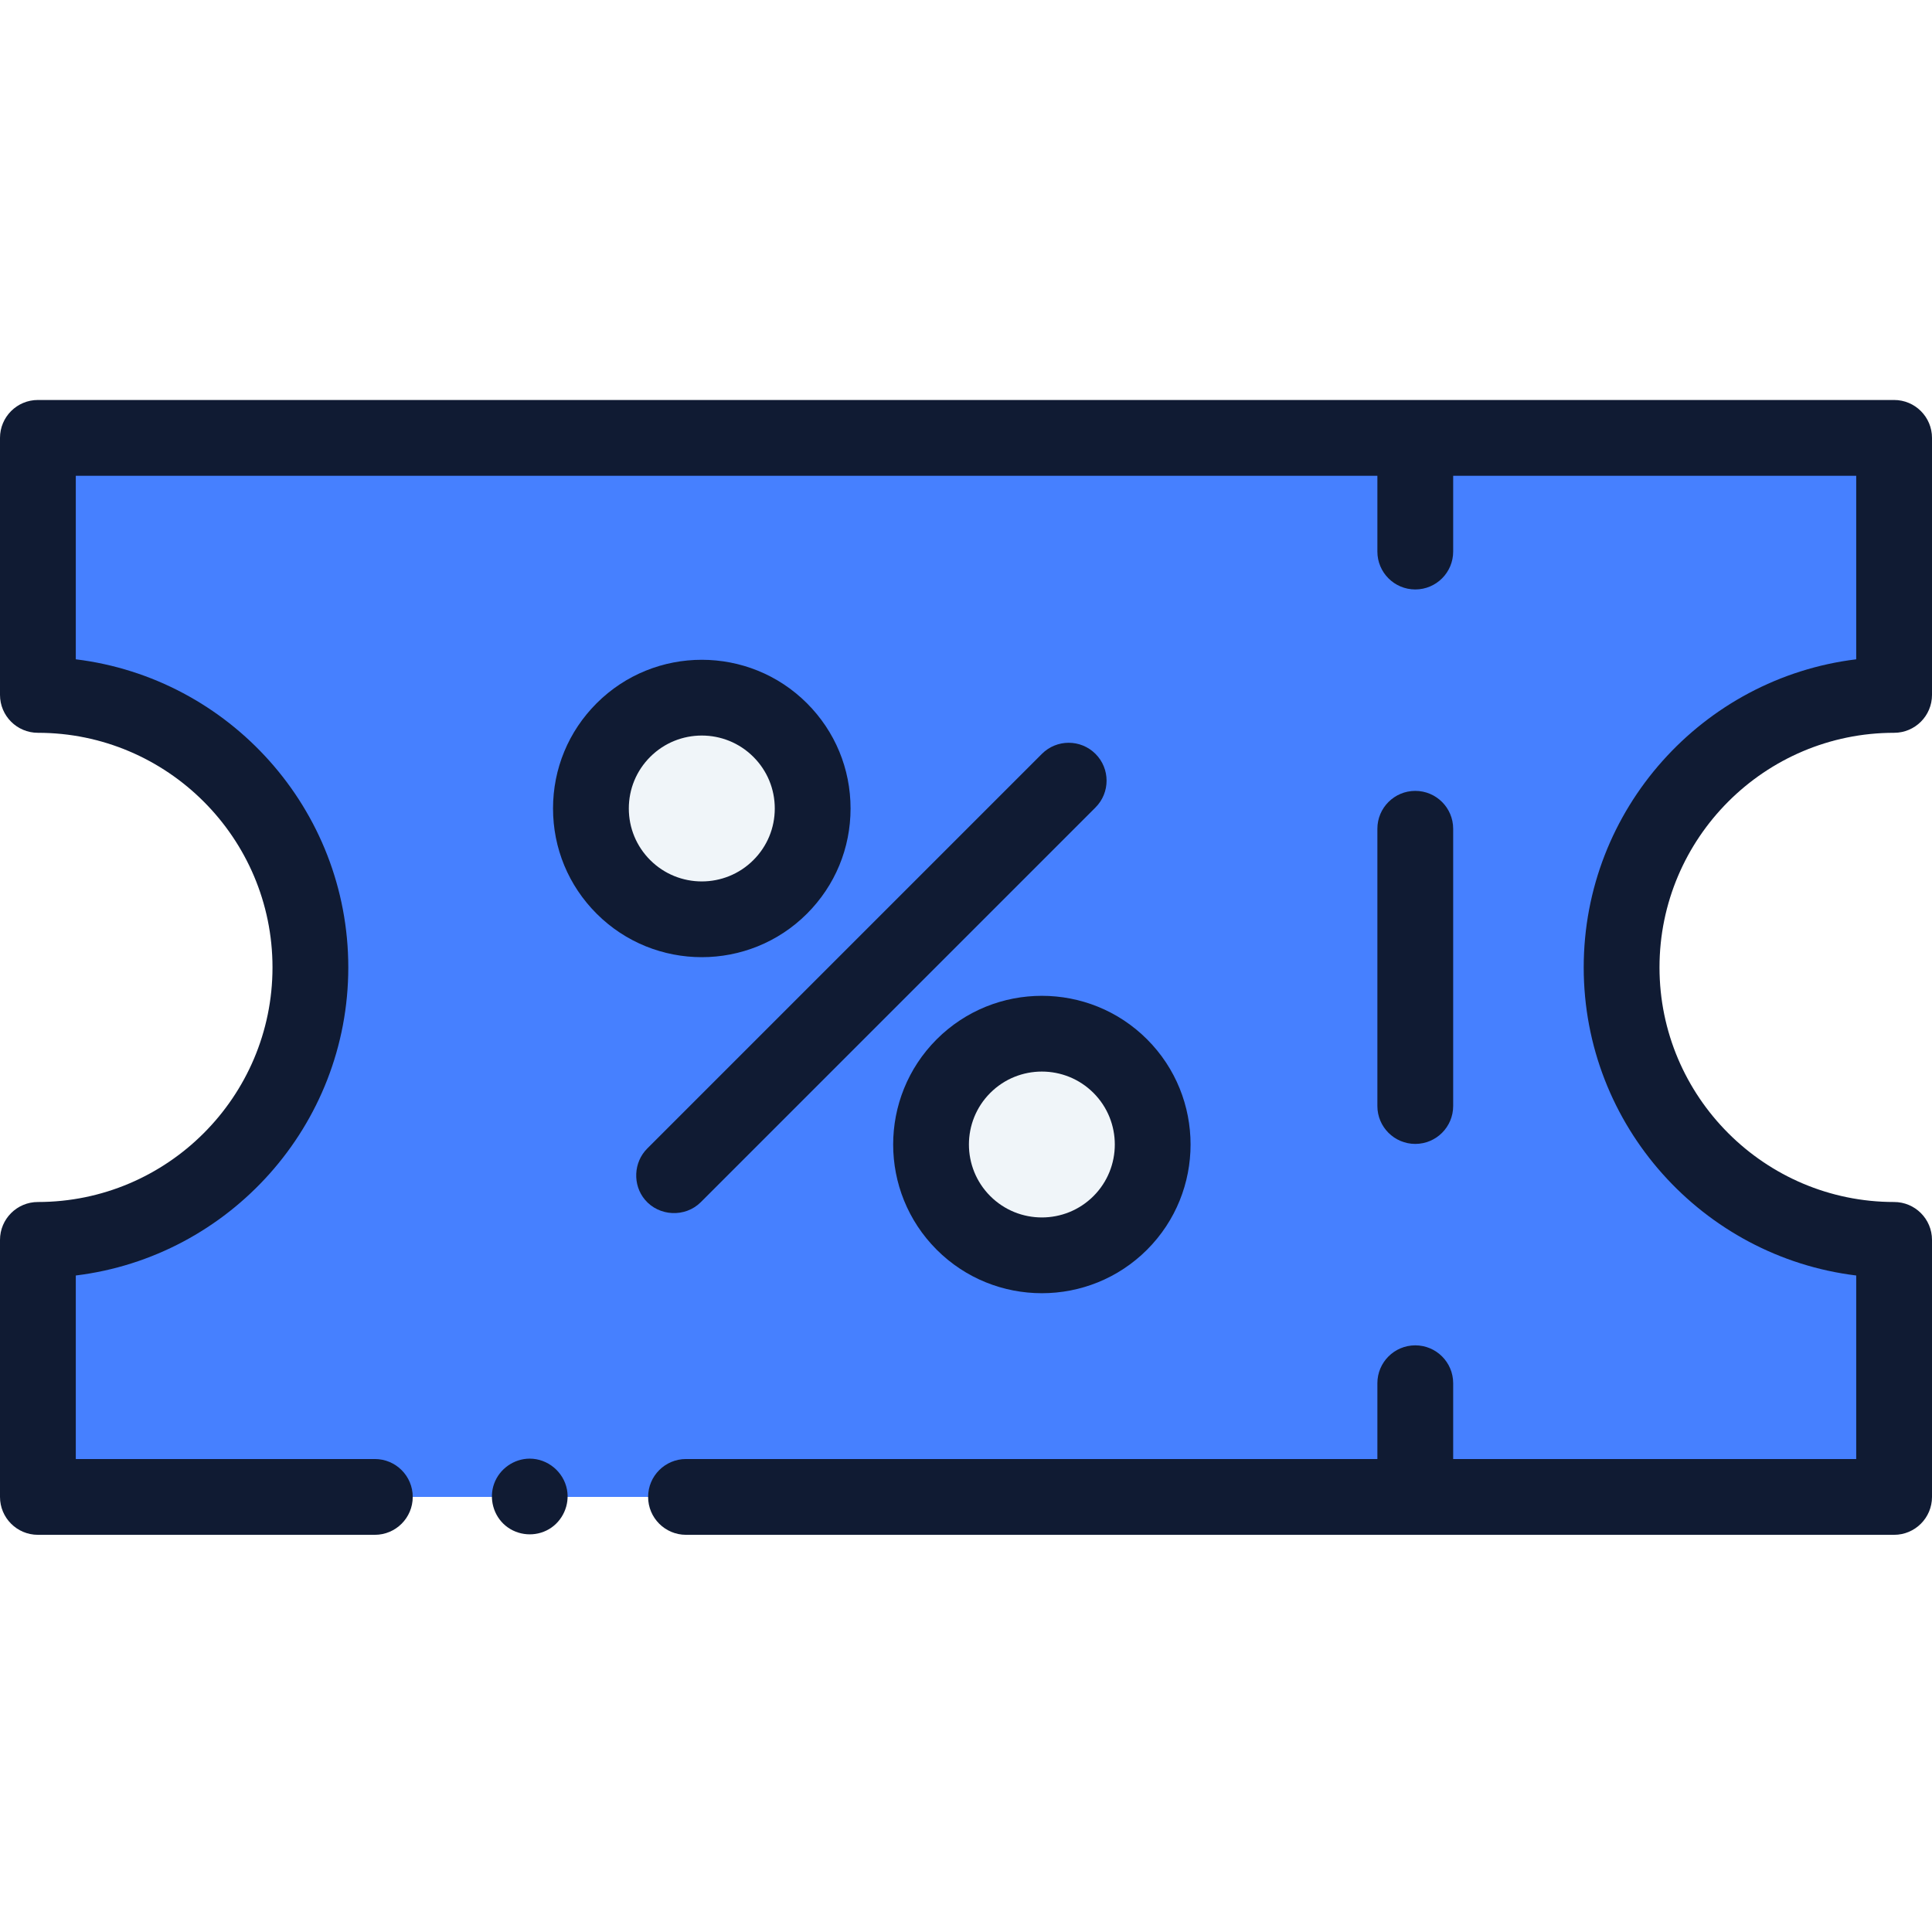
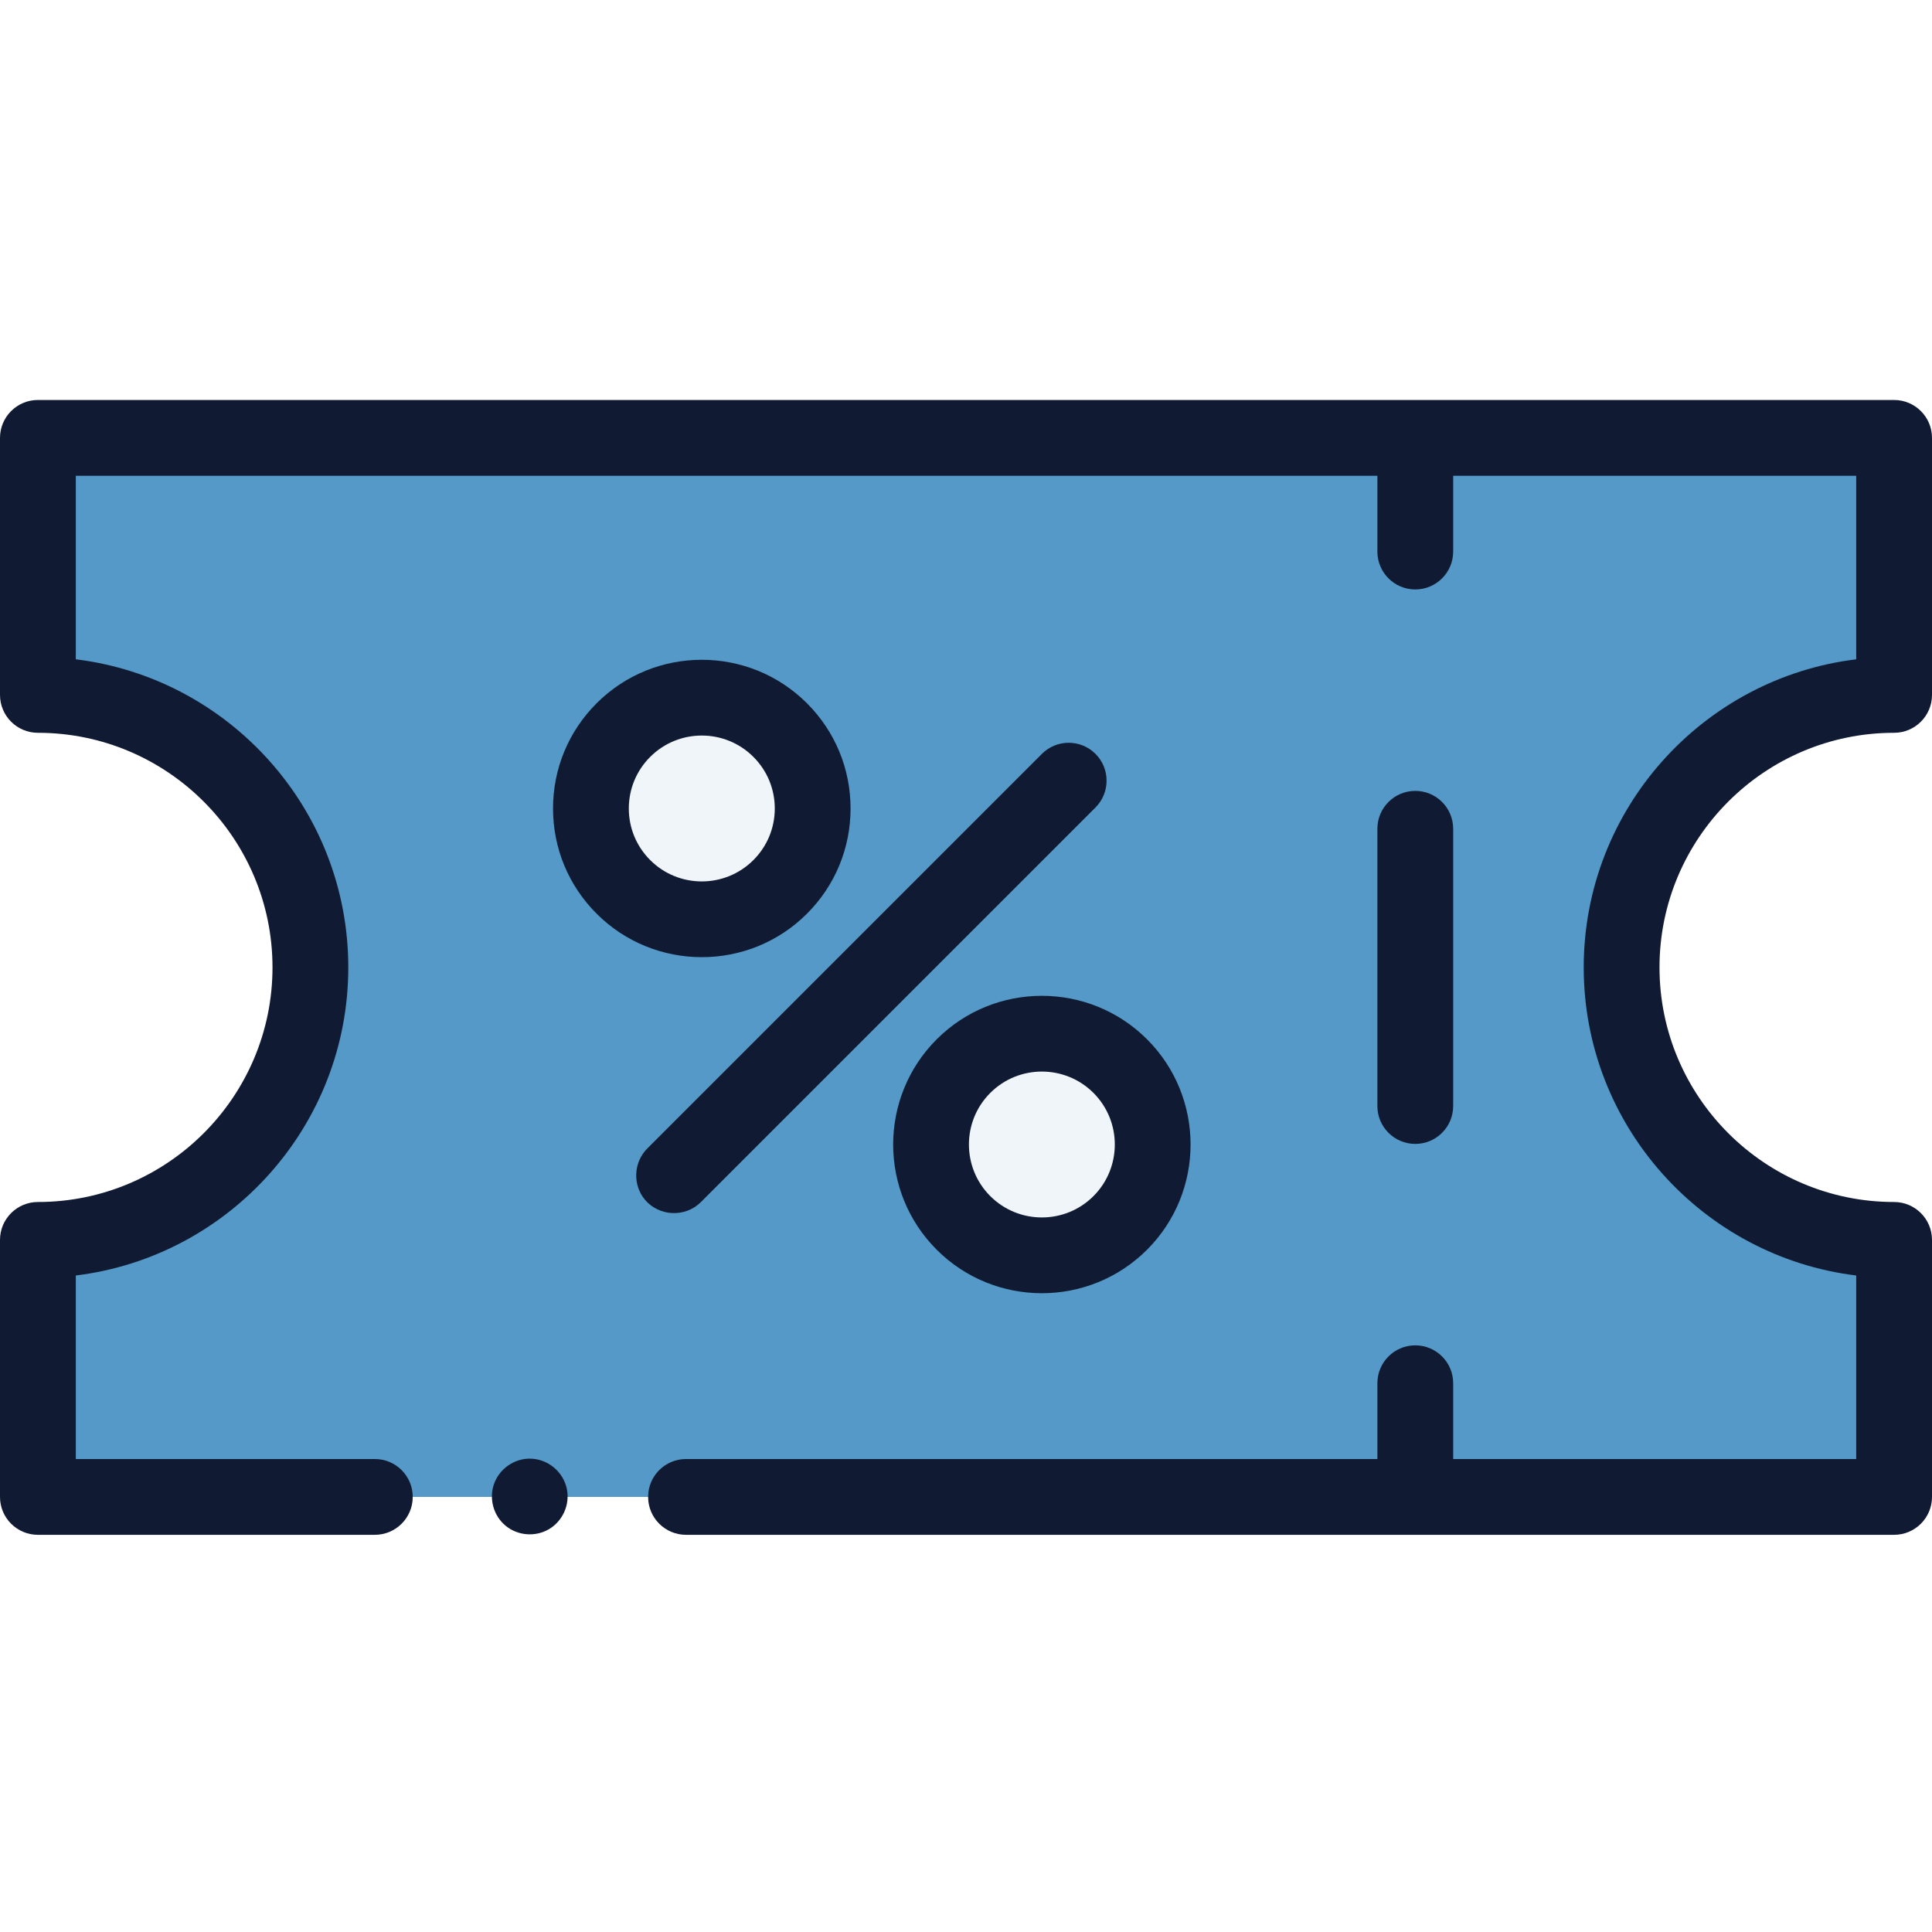
<svg xmlns="http://www.w3.org/2000/svg" height="512px" viewBox="0 -106 512 512" width="512px" class="">
  <g>
-     <path d="m181.801 290.699h320.156v-68.113c-39.883 0-72.215-32.332-72.215-72.215 0-39.883 32.332-72.215 72.215-72.215v-68.113h-491.914v68.113c39.883 0 72.215 32.332 72.215 72.215 0 39.883-32.332 72.215-72.215 72.215v68.113h89.293" fill="#91def5" data-original="#91DEF5" class="" data-old_color="#91def5" style="fill:#4680FF" />
+     <path d="m181.801 290.699h320.156v-68.113c-39.883 0-72.215-32.332-72.215-72.215 0-39.883 32.332-72.215 72.215-72.215v-68.113h-491.914v68.113c39.883 0 72.215 32.332 72.215 72.215 0 39.883-32.332 72.215-72.215 72.215v68.113h89.293" fill="#91def5" data-original="#91DEF5" class="" data-old_color="#91def5" style="fill:#5499C7" />
    <path d="m206.758 87.48c-11.477-11.473-30.078-11.473-41.551 0-11.477 11.473-11.477 30.078 0 41.551 11.473 11.473 30.074 11.473 41.551 0 11.473-11.473 11.473-30.078 0-41.551zm0 0" fill="#f0f5f9" data-original="#F0F5F9" />
    <path d="m296.875 176.531c-11.473-11.473-30.074-11.473-41.551 0-11.473 11.473-11.473 30.078 0 41.551 11.477 11.473 30.078 11.473 41.551 0 11.477-11.473 11.477-30.078 0-41.551zm0 0" fill="#f0f5f9" data-original="#F0F5F9" />
    <path d="m501.957 88.199c5.547 0 10.043-4.496 10.043-10.043v-68.113c0-5.547-4.496-10.043-10.043-10.043h-491.914c-5.547 0-10.043 4.496-10.043 10.043v68.113c0 5.547 4.496 10.043 10.043 10.043 34.281 0 62.172 27.891 62.172 62.172s-27.891 62.172-62.172 62.172c-5.547 0-10.043 4.496-10.043 10.043v68.113c0 5.547 4.496 10.043 10.043 10.043h89.293c5.547 0 10.043-4.496 10.043-10.043s-4.496-10.043-10.043-10.043h-79.25v-48.637c40.637-4.969 72.215-39.691 72.215-81.648 0-41.957-31.578-76.68-72.215-81.648v-48.637h344.934v20.082c0 5.547 4.496 10.043 10.043 10.043s10.043-4.496 10.043-10.043v-20.082h106.809v48.637c-40.637 4.969-72.215 39.691-72.215 81.648 0 41.957 31.578 76.68 72.215 81.648v48.637h-106.809v-20.086c0-5.547-4.496-10.039-10.043-10.039s-10.043 4.492-10.043 10.039v20.086h-183.219c-5.547 0-10.043 4.496-10.043 10.043s4.496 10.043 10.043 10.043h320.156c5.547 0 10.043-4.496 10.043-10.043v-68.113c0-5.547-4.496-10.043-10.043-10.043-34.281 0-62.172-27.891-62.172-62.172s27.891-62.172 62.172-62.172zm0 0" data-original="#000000" class="active-path" style="fill:#101B33" data-old_color="#000000" />
    <path d="m375.062 197.148c5.547 0 10.043-4.496 10.043-10.043v-73.469c0-5.547-4.496-10.043-10.043-10.043s-10.043 4.496-10.043 10.043v73.469c0 5.547 4.496 10.043 10.043 10.043zm0 0" data-original="#000000" class="active-path" style="fill:#101B33" data-old_color="#000000" />
    <path d="m213.859 136.133c7.445-7.445 11.547-17.348 11.547-27.875 0-10.531-4.102-20.434-11.547-27.879-15.371-15.371-40.383-15.371-55.754 0-7.445 7.445-11.547 17.348-11.547 27.879 0 10.527 4.102 20.43 11.547 27.875 7.688 7.688 17.781 11.527 27.879 11.527 10.094 0 20.191-3.84 27.875-11.527zm-47.215-27.875c0-5.168 2.012-10.023 5.664-13.676 3.77-3.77 8.723-5.656 13.676-5.656s9.902 1.887 13.672 5.656c3.656 3.652 5.668 8.508 5.668 13.676 0 5.164-2.012 10.02-5.668 13.672-7.539 7.543-19.809 7.543-27.348 0-3.652-3.652-5.664-8.508-5.664-13.672zm0 0" data-original="#000000" class="active-path" style="fill:#101B33" data-old_color="#000000" />
    <path d="m248.23 169.43c-15.375 15.371-15.375 40.383 0 55.754 7.684 7.688 17.781 11.531 27.875 11.531 10.098 0 20.191-3.844 27.879-11.531 15.371-15.371 15.371-40.383 0-55.754-15.375-15.371-40.387-15.367-55.754 0zm41.551 14.203c7.539 7.539 7.539 19.809 0 27.348-7.539 7.539-19.809 7.543-27.348 0-7.543-7.539-7.543-19.809 0-27.348 3.77-3.77 8.719-5.656 13.672-5.656s9.906 1.887 13.676 5.656zm0 0" data-original="#000000" class="active-path" style="fill:#101B33" data-old_color="#000000" />
    <path d="m185.715 212.59 104.602-104.602c3.918-3.922 3.918-10.281 0-14.203-3.926-3.922-10.281-3.922-14.203 0l-104.602 104.602c-3.629 3.629-3.902 9.617-.598 13.551 3.738 4.449 10.688 4.762 14.801.652zm0 0" data-original="#000000" class="active-path" style="fill:#101B33" data-old_color="#000000" />
    <path d="m140.387 280.555c-4.188 0-8.02 2.703-9.441 6.641-1.422 3.93-.188 8.477 3.043 11.141 3.238 2.668 7.895 3.027 11.504.902 3.605-2.121 5.551-6.422 4.754-10.527-.902-4.668-5.098-8.156-9.859-8.156zm0 0" data-original="#000000" class="active-path" style="fill:#101B33" data-old_color="#000000" />
  </g>
</svg>
